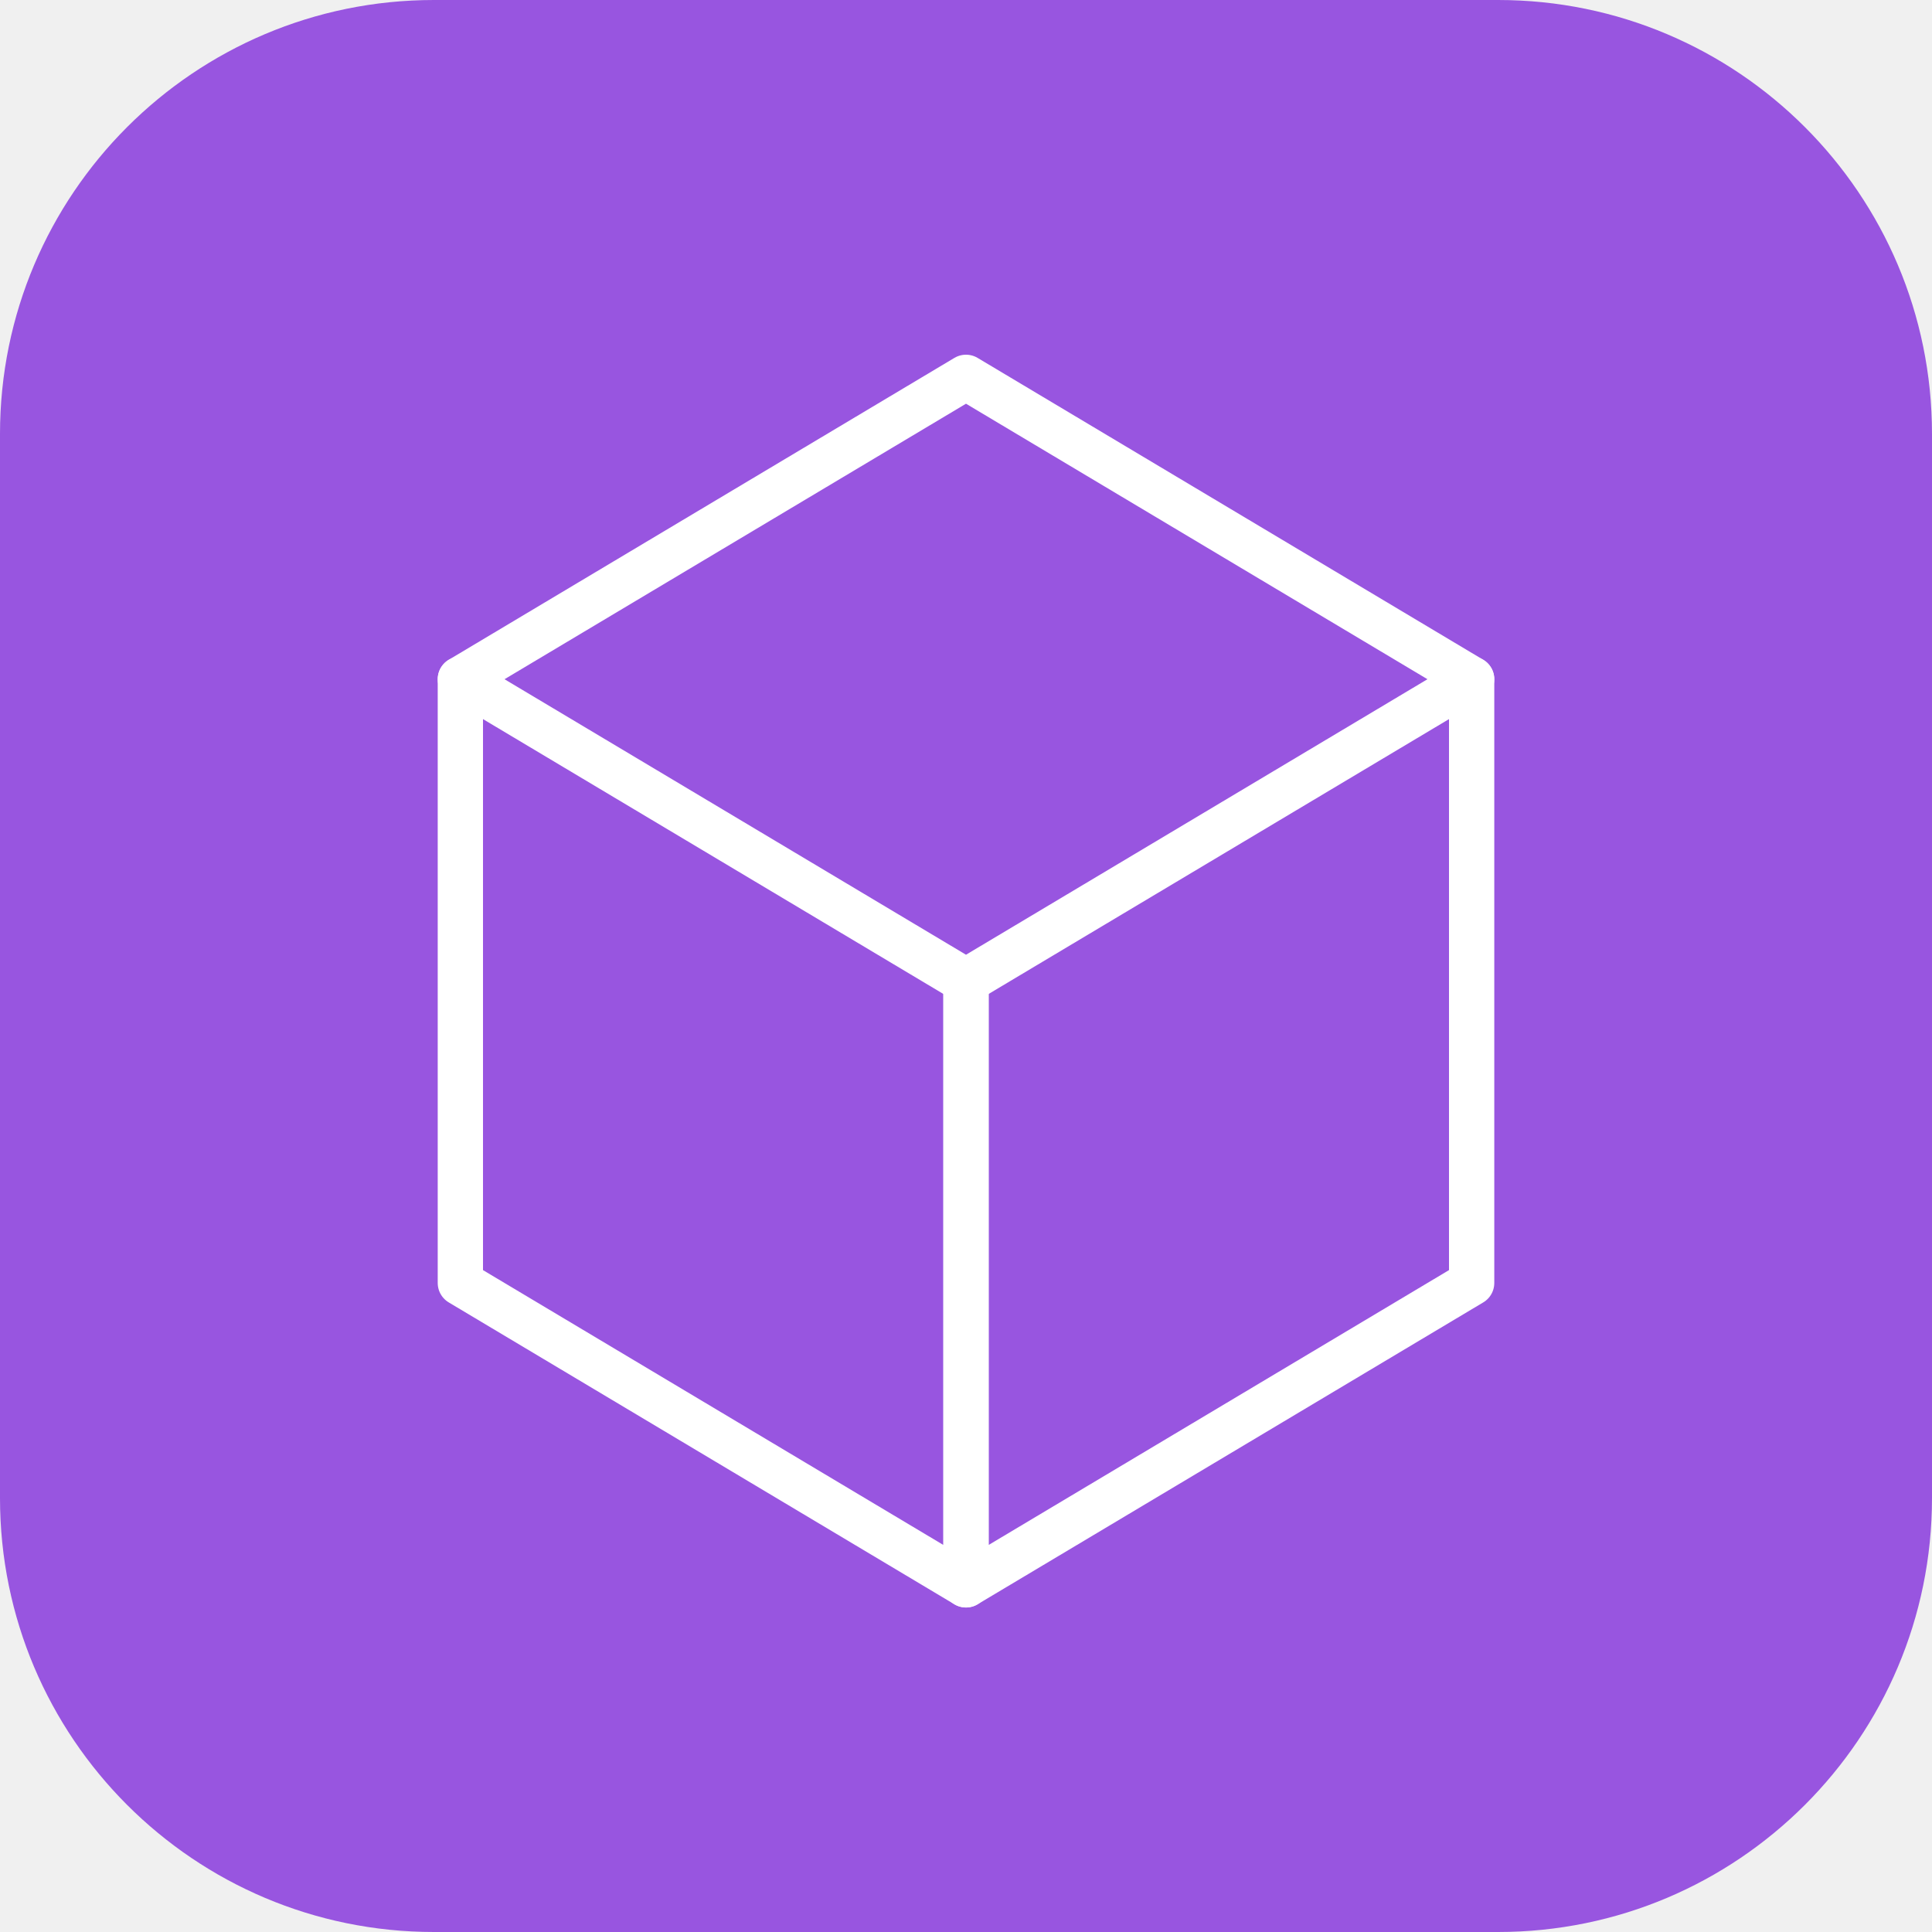
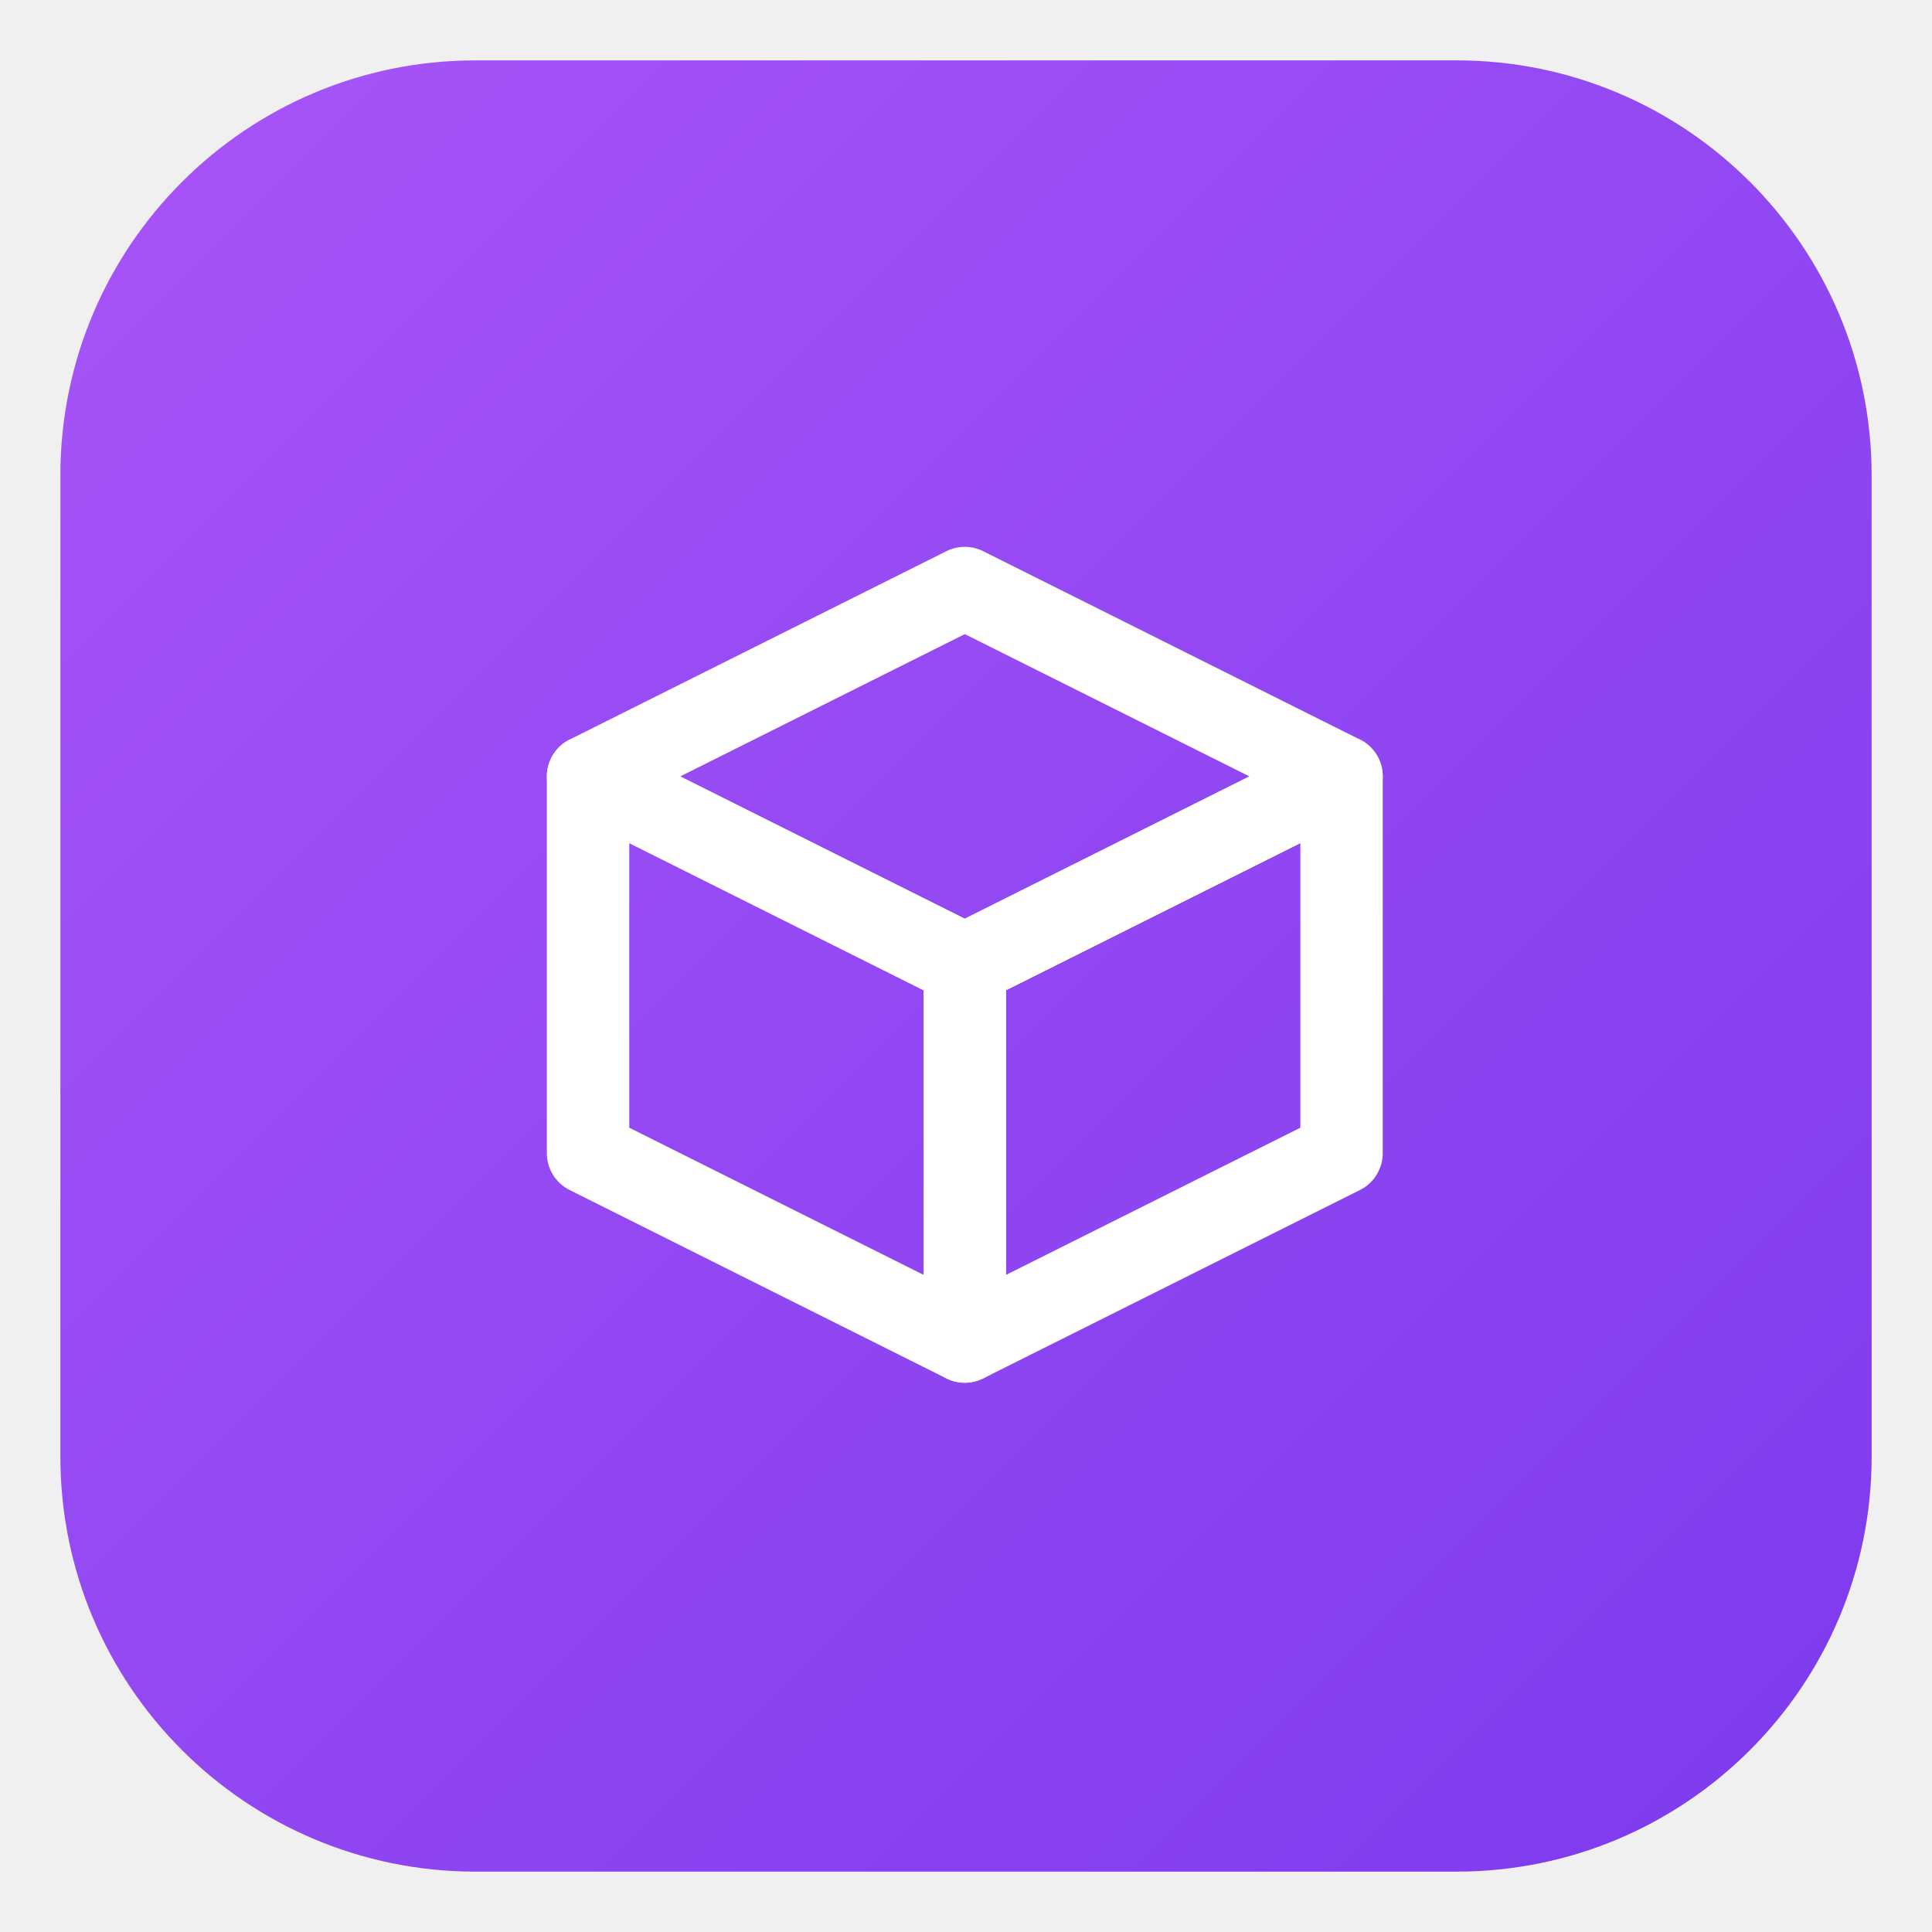
- <svg xmlns="http://www.w3.org/2000/svg" width="512" height="512" viewBox="0 0 512 512" fill="none">
-   <rect width="512" height="512" rx="115" fill="#9855E0" />
-   <g stroke="white" stroke-width="12" stroke-linecap="round" stroke-linejoin="round" fill="none">
-     <path d="M 256 100 L 390 180 L 256 260 L 122 180 Z" />
-     <path d="M 122 180 L 122 340 L 256 420 L 256 260" />
-     <path d="M 390 180 L 390 340 L 256 420 L 256 260" />
+ <svg xmlns="http://www.w3.org/2000/svg" width="512" height="512" viewBox="0 0 512 512">
+   <defs>
+     <linearGradient id="grad" x1="0%" y1="0%" x2="100%" y2="100%">
+       <stop offset="0%" stop-color="#A855F7" />
+       <stop offset="100%" stop-color="#7C3AED" />
+     </linearGradient>
+   </defs>
+   <rect x="16" y="16" width="480" height="480" rx="110" fill="url(#grad)" />
+   <g transform="translate(56,56) scale(0.78)" stroke="#ffffff" stroke-width="28" fill="none" stroke-linejoin="round" stroke-linecap="round">
+     <path d="M256 128 L384 192 L256 256 L128 192 Z" />
+     <path d="M128 192 L128 320 L256 384 L256 256 Z" />
+     <path d="M384 192 L384 320 L256 384 L256 256 Z" />
  </g>
</svg>
